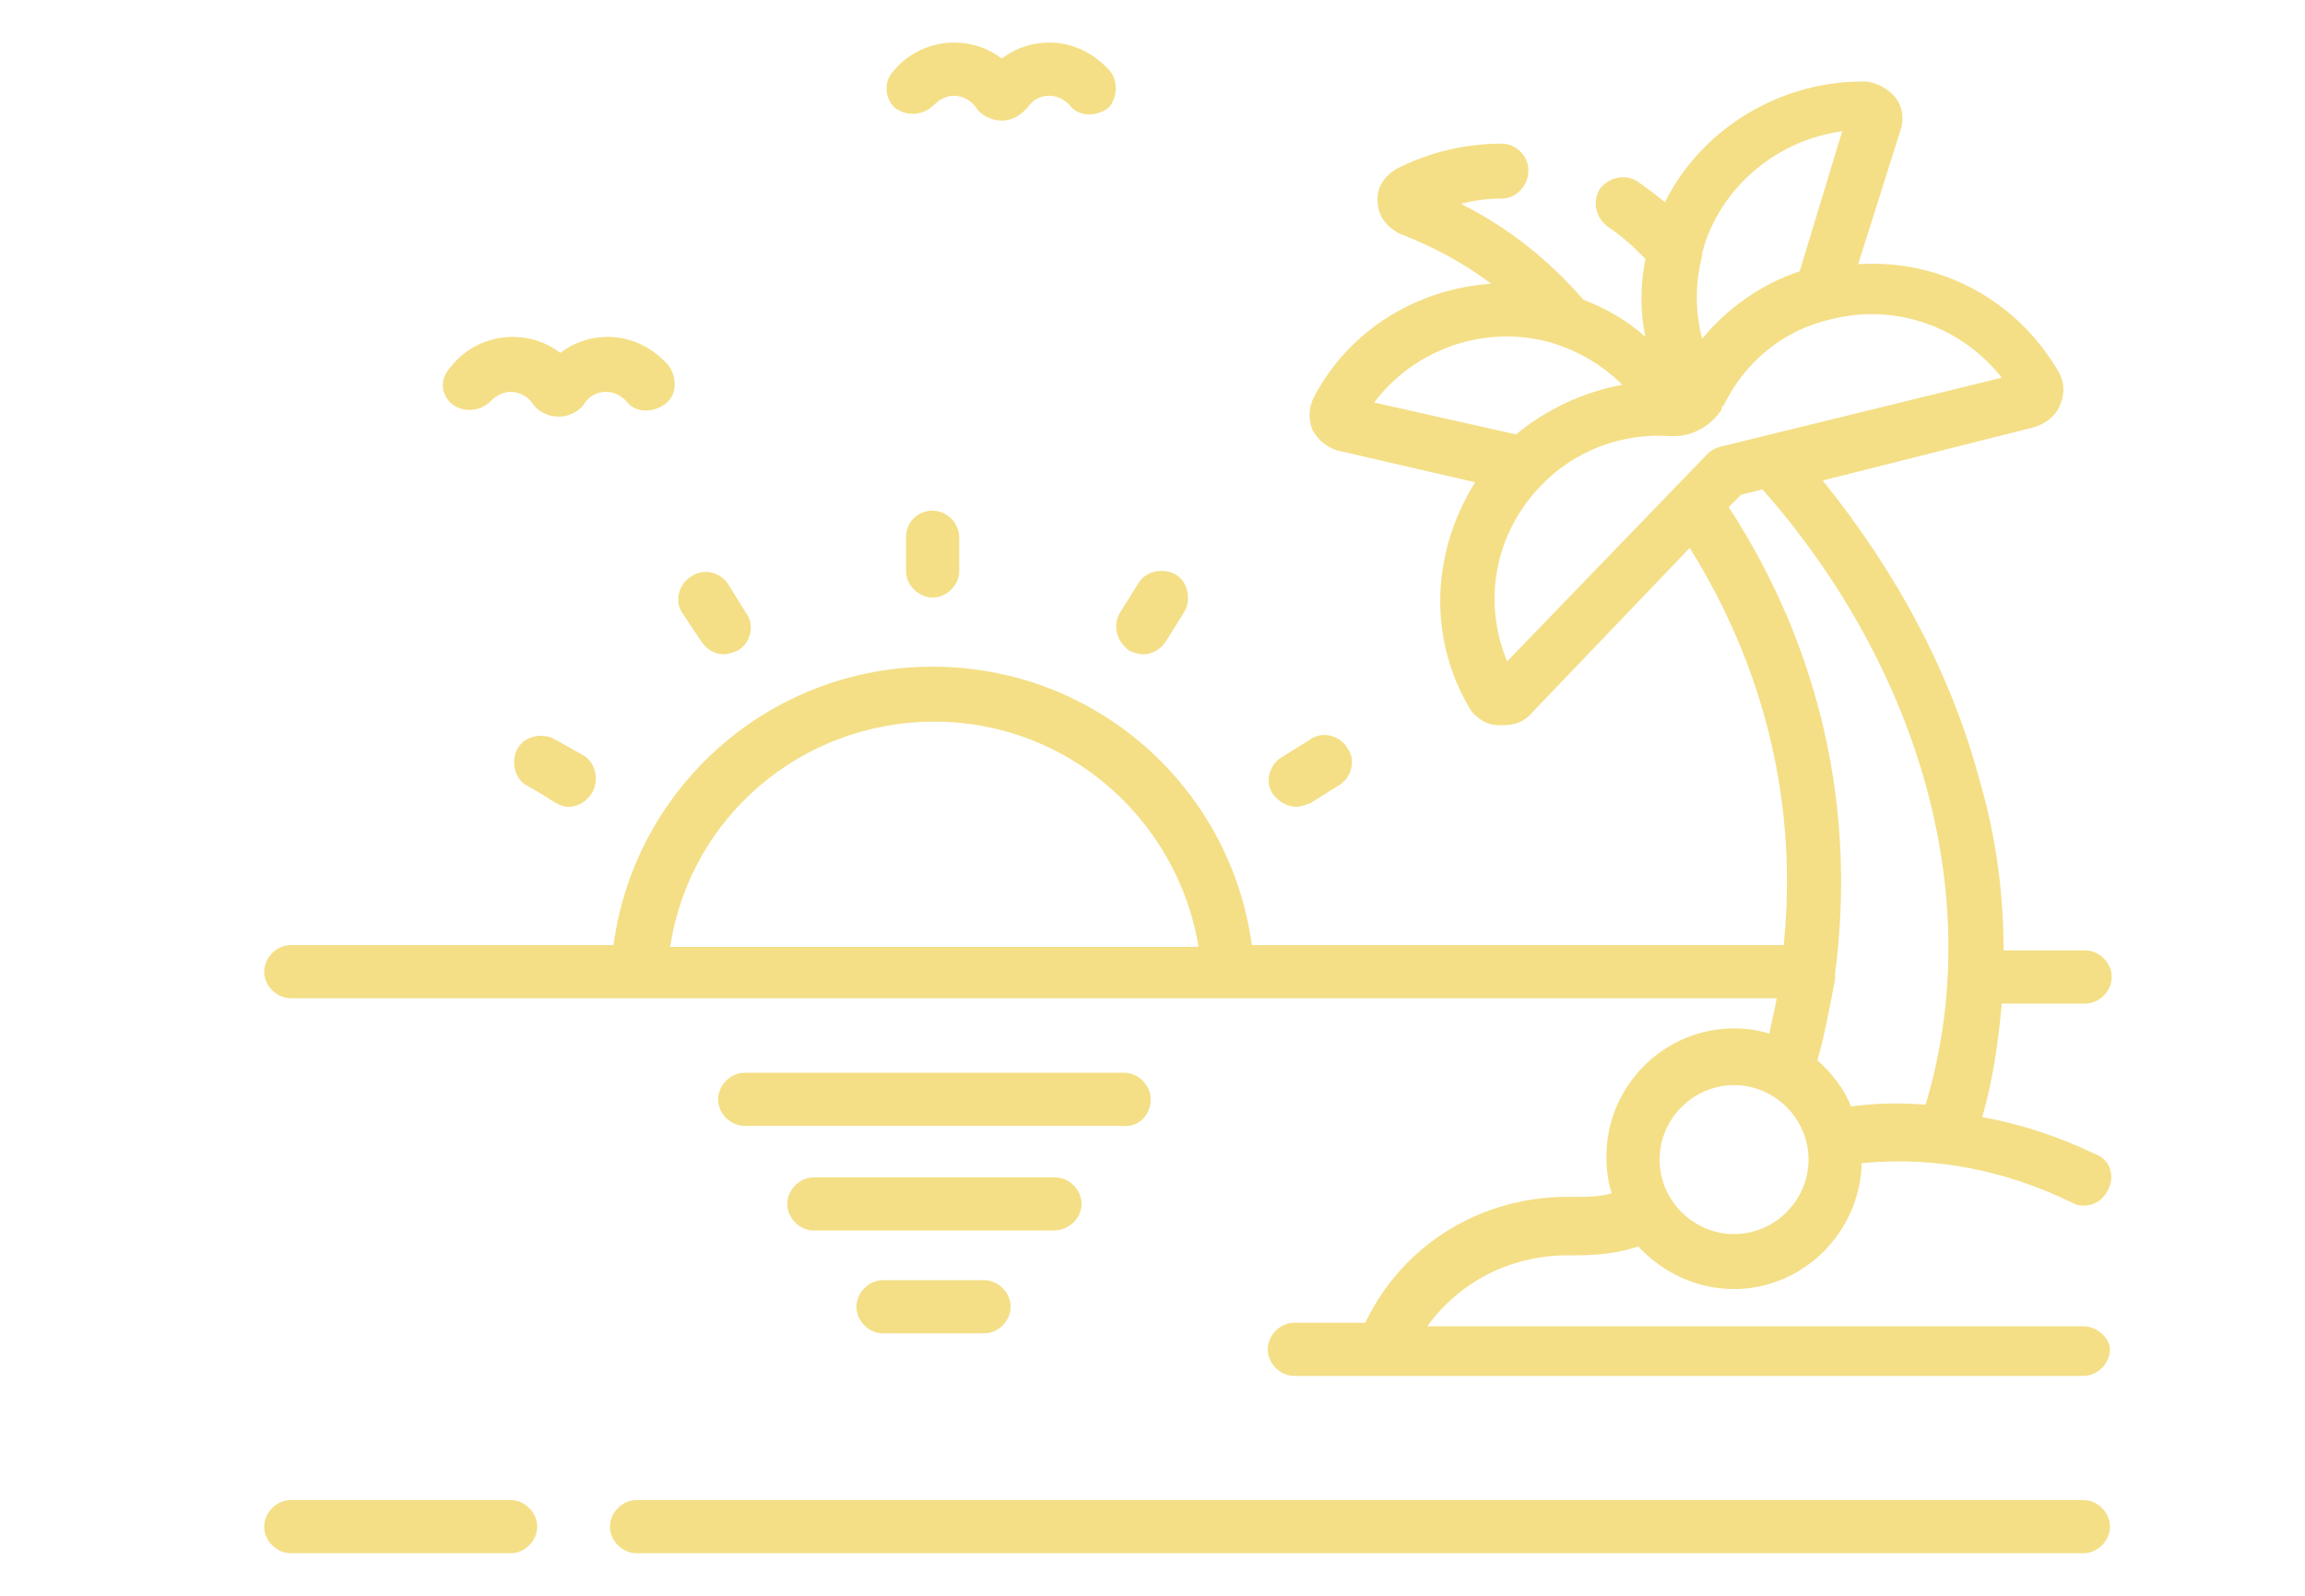
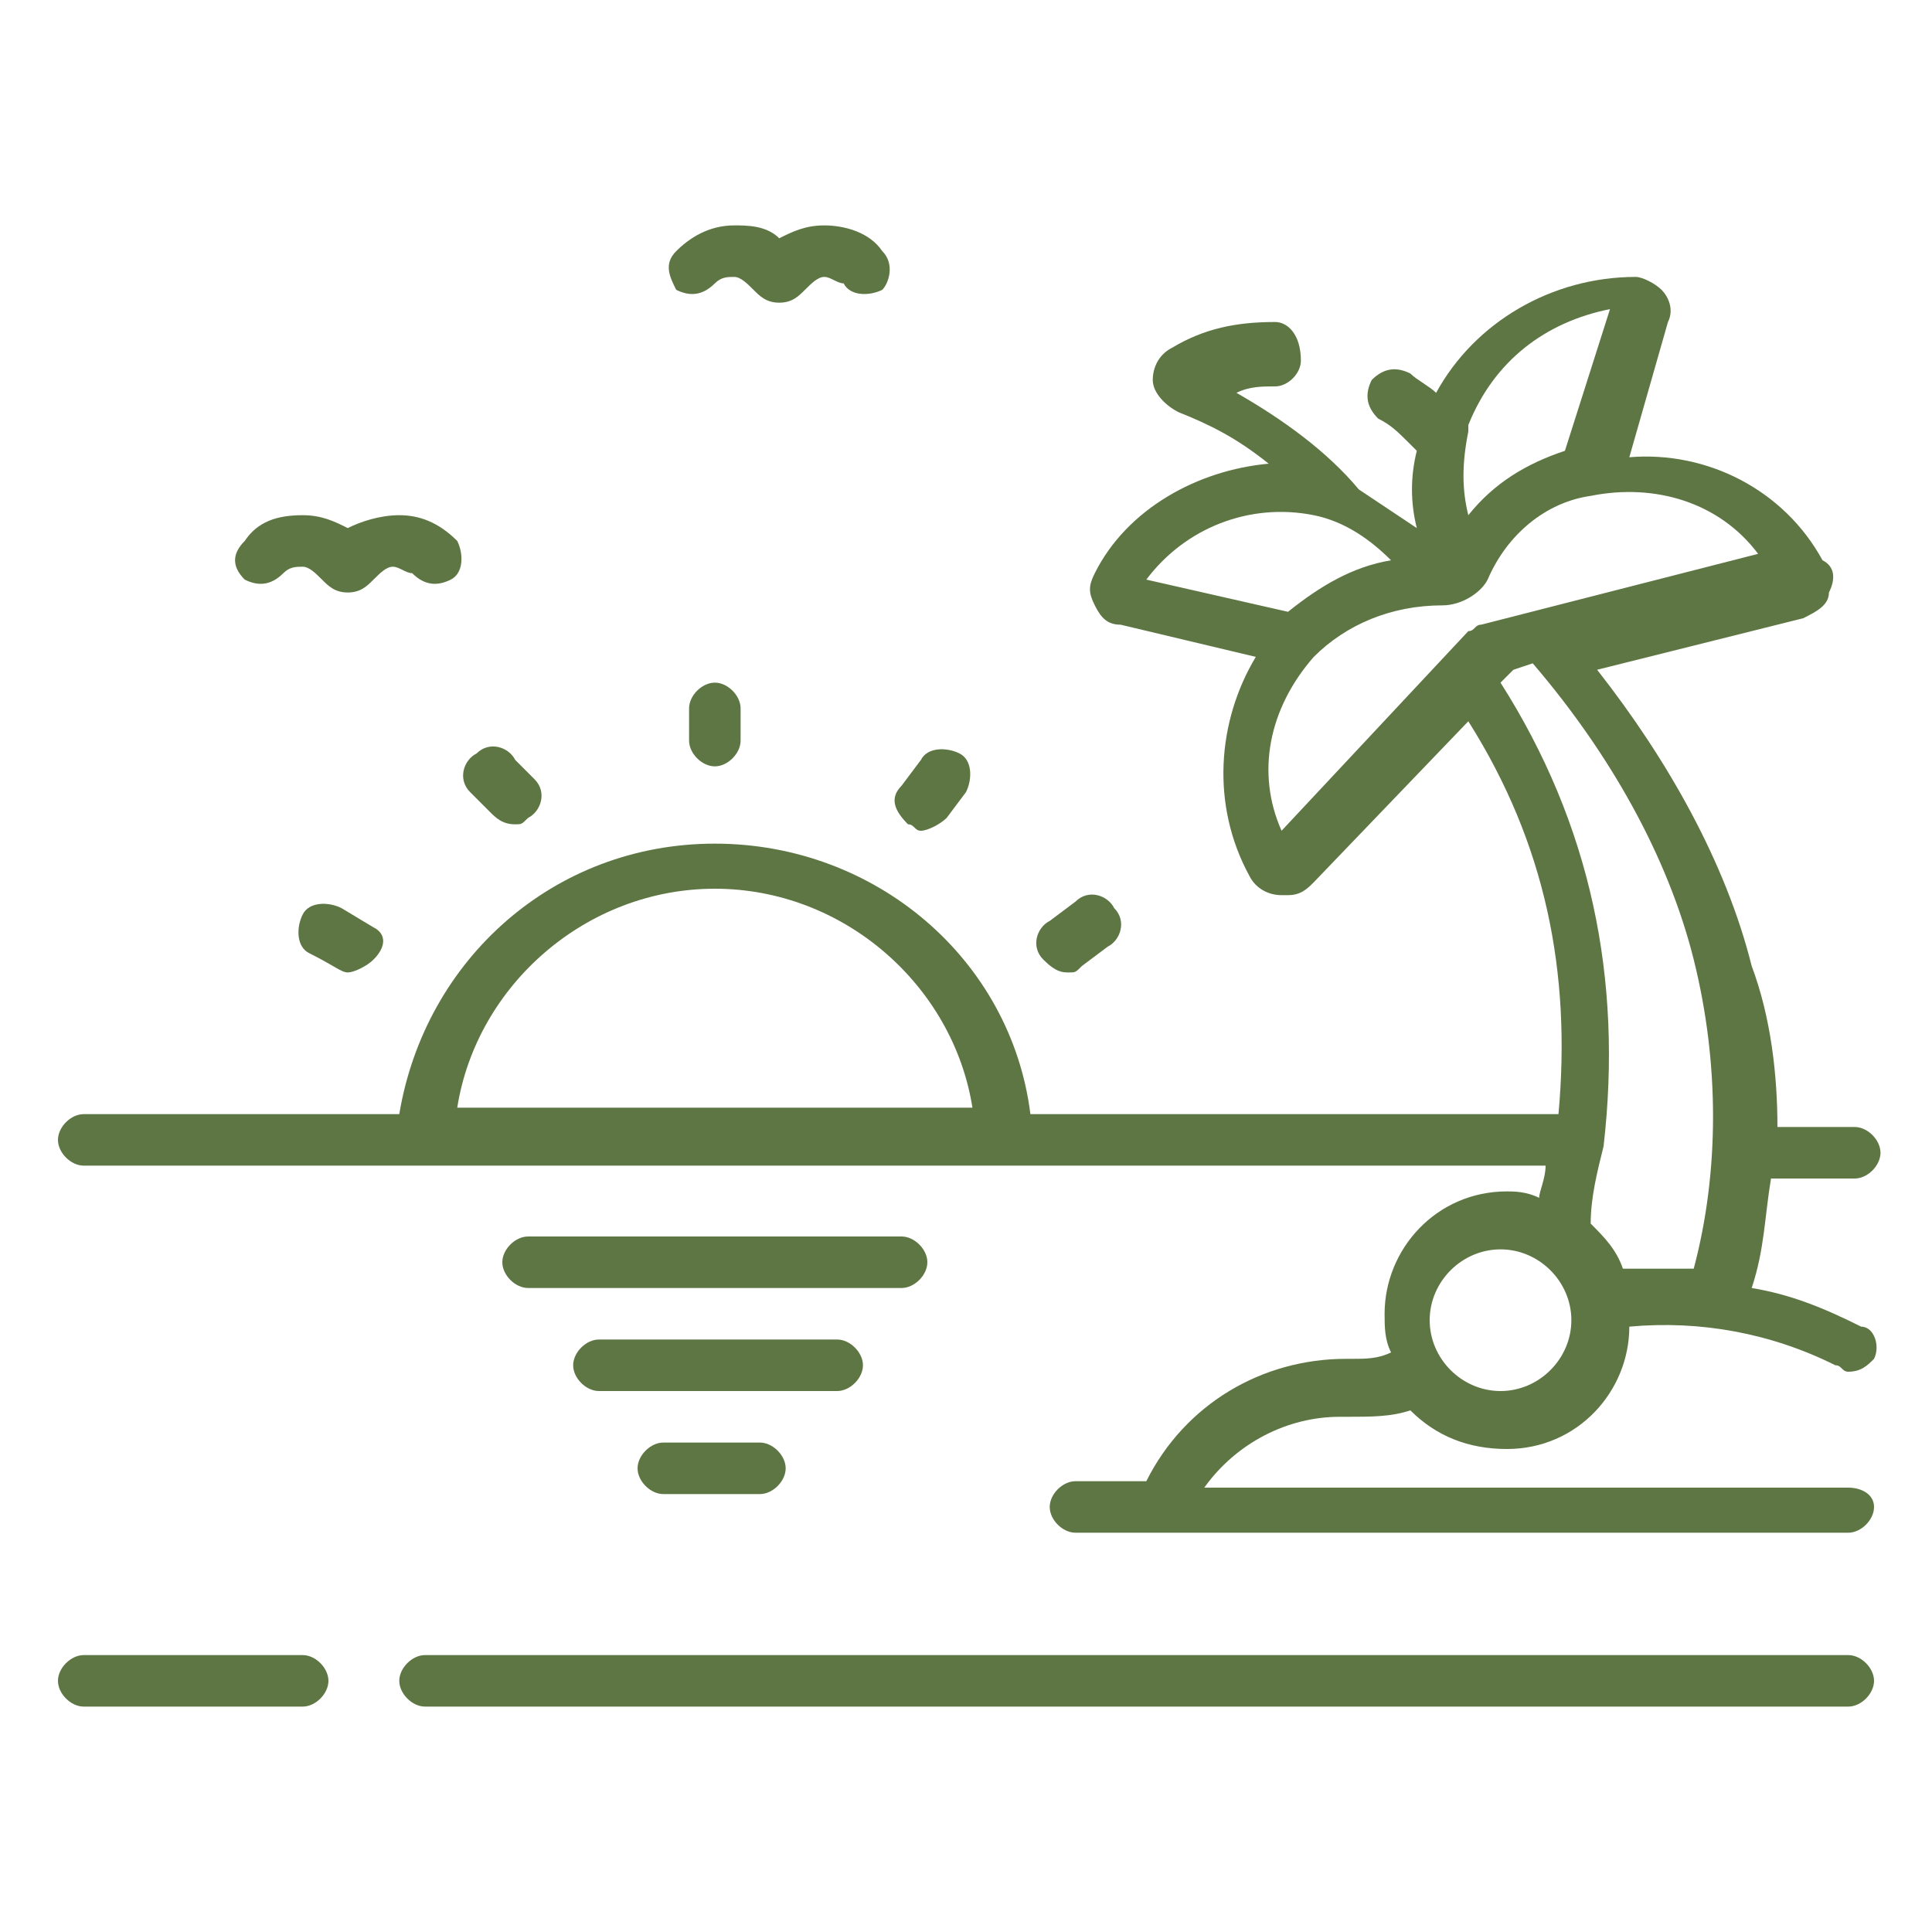
- <svg xmlns="http://www.w3.org/2000/svg" version="1.1" id="Capa_1" x="0px" y="0px" viewBox="0 0 130 90" style="enable-background:new 0 0 130 90;" xml:space="preserve">
+ <svg xmlns="http://www.w3.org/2000/svg" version="1.1" id="圖層_1" x="0px" y="0px" viewBox="0 0 30 30" style="enable-background:new 0 0 30 30;" xml:space="preserve">
  <style type="text/css">
- 	.st0{fill:#F4DF87;}
+ 	.st0{display:none;}
+ 	.st1{display:inline;fill:#F4DF87;}
+ 	.st2{fill:#5E7644;}
+ 	.st3{display:inline;}
+ 	.st4{fill:#F4DF87;}
</style>
-   <g>
-     <path class="st0" d="M51.1,30.3v1.9c0,0.8,0.7,1.5,1.5,1.5s1.5-0.7,1.5-1.5v-1.9c0-0.8-0.7-1.5-1.5-1.5S51.1,29.4,51.1,30.3z" />
-     <path class="st0" d="M63.7,36.7c0.2,0.1,0.5,0.2,0.8,0.2c0.5,0,1-0.3,1.3-0.8l1-1.6c0.4-0.7,0.2-1.7-0.5-2.1   c-0.7-0.4-1.7-0.2-2.1,0.5l-1,1.6C62.7,35.3,63,36.2,63.7,36.7L63.7,36.7z" />
-     <path class="st0" d="M73.1,45.5c0.3,0,0.5-0.1,0.8-0.2l1.6-1c0.7-0.4,1-1.4,0.5-2.1c-0.4-0.7-1.4-1-2.1-0.5l-1.6,1   c-0.7,0.4-1,1.4-0.5,2.1C72.1,45.2,72.6,45.5,73.1,45.5L73.1,45.5z" />
-     <path class="st0" d="M31.3,41.7c-0.7-0.4-1.7-0.2-2.1,0.5c-0.4,0.7-0.2,1.7,0.5,2.1c1.5,0.8,1.7,1.2,2.4,1.2c0.5,0,1-0.3,1.3-0.8   c0.4-0.7,0.2-1.7-0.5-2.1L31.3,41.7z" />
-     <path class="st0" d="M39.5,36.1c0.3,0.5,0.8,0.8,1.3,0.8c0.3,0,0.5-0.1,0.8-0.2c0.7-0.4,1-1.4,0.5-2.1l-1-1.6   c-0.4-0.7-1.4-1-2.1-0.5c-0.7,0.4-1,1.4-0.5,2.1L39.5,36.1z" />
-     <path class="st0" d="M28.8,84.6H16.4c-0.8,0-1.5,0.7-1.5,1.5c0,0.8,0.7,1.5,1.5,1.5h12.4c0.8,0,1.5-0.7,1.5-1.5   C30.3,85.3,29.6,84.6,28.8,84.6z" />
-     <path class="st0" d="M117.5,84.6H35.9c-0.8,0-1.5,0.7-1.5,1.5c0,0.8,0.7,1.5,1.5,1.5h81.6c0.8,0,1.5-0.7,1.5-1.5   C119,85.3,118.3,84.6,117.5,84.6L117.5,84.6z" />
-     <path class="st0" d="M25.5,22.8c0.7,0.5,1.6,0.4,2.2-0.2c0.3-0.3,0.7-0.5,1.1-0.5c0.4,0,0.9,0.2,1.2,0.6c0.3,0.5,0.9,0.8,1.5,0.8   c0.6,0,1.2-0.3,1.5-0.8c0.3-0.4,0.7-0.6,1.2-0.6c0.4,0,0.8,0.2,1.1,0.5c0.5,0.7,1.5,0.7,2.2,0.2c0.7-0.5,0.7-1.5,0.2-2.2   c-0.9-1-2.1-1.6-3.4-1.6c-1,0-1.9,0.3-2.7,0.9c-0.8-0.6-1.7-0.9-2.7-0.9c-1.3,0-2.6,0.6-3.4,1.6C24.8,21.3,24.8,22.2,25.5,22.8z" />
-     <path class="st0" d="M50.5,6.1c0.7,0.5,1.6,0.4,2.2-0.2c0.3-0.3,0.7-0.5,1.1-0.5c0.4,0,0.9,0.2,1.2,0.6c0.3,0.5,0.9,0.8,1.5,0.8   S57.6,6.5,58,6c0.3-0.4,0.7-0.6,1.2-0.6c0.4,0,0.8,0.2,1.1,0.5c0.5,0.7,1.5,0.7,2.2,0.2C63,5.6,63.1,4.6,62.6,4   c-0.9-1-2.1-1.6-3.4-1.6c-1,0-1.9,0.3-2.7,0.9c-0.8-0.6-1.7-0.9-2.7-0.9c-1.3,0-2.6,0.6-3.4,1.6C49.8,4.6,49.9,5.6,50.5,6.1   L50.5,6.1z" />
-     <path class="st0" d="M117.5,74.8h-37c1.8-2.5,4.7-4,7.9-4c0.1,0,0.2,0,0.3,0c1.3,0,2.5-0.1,3.7-0.5c1.3,1.4,3.2,2.4,5.4,2.4   c3.9,0,7.1-3.2,7.2-7.1c4.1-0.4,8.1,0.4,11.8,2.2c0.2,0.1,0.4,0.2,0.7,0.2c0.6,0,1.1-0.3,1.4-0.9c0.4-0.8,0.1-1.7-0.7-2   c-2.1-1-4.2-1.7-6.4-2.1c0.6-2.1,0.9-4.2,1.1-6.4h4.7c0.8,0,1.5-0.7,1.5-1.5s-0.7-1.5-1.5-1.5h-4.6c0-3.1-0.4-6.3-1.3-9.4   c-1.6-6.1-4.7-11.9-8.9-17.1l11.9-3c0.7-0.2,1.3-0.7,1.5-1.3c0.3-0.7,0.2-1.4-0.2-2c-2.4-4-6.7-6.2-11.2-5.9l2.4-7.6   c0.2-0.6,0.1-1.3-0.3-1.8s-1-0.8-1.6-0.9c-4.8-0.1-9.3,2.6-11.4,6.8c-0.5-0.4-1-0.8-1.6-1.2c-0.7-0.4-1.6-0.2-2.1,0.5   c-0.4,0.7-0.2,1.6,0.5,2.1c0.6,0.4,1.2,0.9,1.7,1.4c0.1,0.1,0.3,0.3,0.4,0.4c-0.3,1.5-0.3,3,0,4.4c-1-0.9-2.2-1.6-3.5-2.1   c-2-2.3-4.3-4.1-6.9-5.4c0.7-0.2,1.5-0.3,2.3-0.3c0.8,0,1.5-0.7,1.5-1.6c0-0.8-0.7-1.5-1.5-1.5c0,0,0,0,0,0c-2.1,0-4.1,0.5-5.9,1.4   c-0.7,0.4-1.2,1.1-1.1,1.9c0,0.8,0.6,1.5,1.3,1.8c1.8,0.7,3.5,1.6,5.1,2.8c-4.2,0.3-8,2.6-10,6.4c-0.3,0.6-0.3,1.2-0.1,1.8   c0.3,0.6,0.8,1,1.4,1.2l7.8,1.8c-2.4,3.8-2.7,8.6-0.4,12.6c0.3,0.6,1,1.1,1.7,1.1c0.1,0,0.2,0,0.3,0c0.6,0,1.2-0.2,1.6-0.7l8.9-9.3   c4.3,6.9,6.1,14.6,5.3,22.4h-30c-1.2-8.9-8.8-15.7-18-15.7s-16.8,6.8-18,15.7H16.4c-0.8,0-1.5,0.7-1.5,1.5c0,0.8,0.7,1.5,1.5,1.5   h83.8c-0.1,0.7-0.3,1.3-0.4,2c-0.6-0.2-1.3-0.3-2-0.3c-4,0-7.2,3.3-7.2,7.2c0,0.8,0.1,1.5,0.3,2.1c-0.7,0.2-1.4,0.2-2.1,0.2   c-0.1,0-0.3,0-0.4,0c-4.9,0-9.3,2.7-11.4,7.1h-4c-0.8,0-1.5,0.7-1.5,1.5c0,0.8,0.7,1.5,1.5,1.5h44.5c0.8,0,1.5-0.7,1.5-1.5   C119,75.5,118.3,74.8,117.5,74.8L117.5,74.8z M52.7,40.7c7.5,0,13.7,5.5,14.9,12.7H37.8C38.9,46.1,45.2,40.7,52.7,40.7L52.7,40.7z    M103.9,7.4l-2.4,7.9c-2.1,0.7-4,2-5.5,3.8c-0.4-1.5-0.4-3.1,0-4.7c0,0,0-0.1,0-0.1c0-0.1,0.1-0.3,0.1-0.4   C97.2,10.4,100.3,7.9,103.9,7.4L103.9,7.4z M87,19.2c1.7,0.4,3.3,1.3,4.5,2.5c-2.2,0.4-4.3,1.4-6,2.8l-8-1.8   C79.7,19.8,83.4,18.4,87,19.2L87,19.2z M85,37.3c-1.4-3.4-0.7-7.2,1.9-9.9c1.9-2,4.6-3,7.3-2.8c0,0,0.1,0,0.1,0c0,0,0.1,0,0.1,0   c1.1,0,2.1-0.6,2.7-1.5c0,0,0,0,0-0.1c0,0,0-0.1,0.1-0.1c1.2-2.5,3.4-4.3,6.1-4.9c3.6-0.9,7.3,0.4,9.6,3.3L97,25.2   c-0.3,0.1-0.5,0.2-0.7,0.4L85,37.3z M103.5,55.2c0-0.1,0-0.2,0-0.3c1.2-9.2-0.8-18.3-6-26.3l0.7-0.7l1.2-0.3c4.5,5.1,7.7,11,9.3,17   c1.6,6,1.6,12.1-0.1,17.7c-1.4-0.1-2.7-0.1-4.2,0.1c-0.4-1-1.1-1.9-1.9-2.6C102.9,58.4,103.2,56.8,103.5,55.2L103.5,55.2z    M97.8,61.2c2.3,0,4.2,1.9,4.2,4.2c0,2.3-1.9,4.2-4.2,4.2c-2.3,0-4.2-1.9-4.2-4.2C93.6,63.1,95.5,61.2,97.8,61.2z" />
-     <path class="st0" d="M64.9,62c0-0.8-0.7-1.5-1.5-1.5H42c-0.8,0-1.5,0.7-1.5,1.5c0,0.8,0.7,1.5,1.5,1.5h21.3   C64.2,63.6,64.9,62.9,64.9,62z" />
-     <path class="st0" d="M61,67.9c0-0.8-0.7-1.5-1.5-1.5H45.9c-0.8,0-1.5,0.7-1.5,1.5c0,0.8,0.7,1.5,1.5,1.5h13.5   C60.3,69.4,61,68.7,61,67.9z" />
-     <path class="st0" d="M49.8,72.2c-0.8,0-1.5,0.7-1.5,1.5c0,0.8,0.7,1.5,1.5,1.5h5.7c0.8,0,1.5-0.7,1.5-1.5c0-0.8-0.7-1.5-1.5-1.5   H49.8z" />
+   <g id="圖層_1_00000163042390546977453270000017408122294227422358_" class="st0">
+     <path class="st1" d="M21.3,8.3h-2.9V3h1c0.3,0,0.5-0.2,0.5-0.5V1.1c0-0.3-0.2-0.5-0.5-0.5h-7.7c-0.3,0-0.5,0.2-0.5,0.5v1.4   c0,0.3,0.2,0.5,0.5,0.5h1v5.3H9.8c-1.3,0-2.4,1.1-2.4,2.4v14.8c0,1.3,1.1,2.4,2.4,2.4v1c0,0.3,0.2,0.5,0.5,0.5h1.9   c0.3,0,0.5-0.2,0.5-0.5v-1h5.7v1c0,0.3,0.2,0.5,0.5,0.5h1.9c0.3,0,0.5-0.2,0.5-0.5v-1c1.3,0,2.4-1.1,2.4-2.4V10.7   C23.7,9.3,22.6,8.3,21.3,8.3z M12.3,1.6H19v0.5h-6.7V1.6z M13.7,3h3.8v5.3h-3.8V3z M11.8,28.4h-1v-0.5h1V28.4z M20.4,28.4h-1v-0.5   h1V28.4z M22.8,25.5c0,0.8-0.6,1.4-1.4,1.4H9.8c-0.8,0-1.4-0.6-1.4-1.4V10.7c0-0.8,0.6-1.4,1.4-1.4h11.5c0.8,0,1.4,0.6,1.4,1.4   C22.8,10.7,22.8,25.5,22.8,25.5z" />
+     <path class="st1" d="M15.6,10.2c-0.3,0-0.5,0.2-0.5,0.5v14.8c0,0.3,0.2,0.5,0.5,0.5s0.5-0.2,0.5-0.5V10.7   C16.1,10.4,15.9,10.2,15.6,10.2z" />
+     <path class="st1" d="M19.4,11.2c-0.3,0-0.5,0.2-0.5,0.5v12.9c0,0.3,0.2,0.5,0.5,0.5s0.5-0.2,0.5-0.5V11.7   C19.9,11.4,19.7,11.2,19.4,11.2z" />
+     <path class="st1" d="M11.8,11.2c-0.3,0-0.5,0.2-0.5,0.5v12.9c0,0.3,0.2,0.5,0.5,0.5s0.5-0.2,0.5-0.5V11.7   C12.3,11.4,12,11.2,11.8,11.2z" />
+   </g>
+   <g id="圖層_2_00000018934175785351662350000007428648231751476369_">
+     <g>
+       <path class="st2" d="M10.7,11v0.5c0,0.2,0.2,0.4,0.4,0.4s0.4-0.2,0.4-0.4V11c0-0.2-0.2-0.4-0.4-0.4S10.7,10.8,10.7,11z" />
+       <path class="st2" d="M14.1,12.8c0.1,0,0.1,0.1,0.2,0.1c0.1,0,0.3-0.1,0.4-0.2l0.3-0.4c0.1-0.2,0.1-0.5-0.1-0.6    c-0.2-0.1-0.5-0.1-0.6,0.1L14,12.2C13.8,12.4,13.9,12.6,14.1,12.8L14.1,12.8z" />
+       <path class="st2" d="M16.6,15.1c0.1,0,0.1,0,0.2-0.1l0.4-0.3c0.2-0.1,0.3-0.4,0.1-0.6c-0.1-0.2-0.4-0.3-0.6-0.1l-0.4,0.3    c-0.2,0.1-0.3,0.4-0.1,0.6S16.5,15.1,16.6,15.1L16.6,15.1z" />
+       <path class="st2" d="M5.3,14.1C5.1,14,4.8,14,4.7,14.2c-0.1,0.2-0.1,0.5,0.1,0.6c0.4,0.2,0.5,0.3,0.6,0.3s0.3-0.1,0.4-0.2    c0.2-0.2,0.2-0.4,0-0.5L5.3,14.1z" />
+       <path class="st2" d="M7.6,12.6c0.1,0.1,0.2,0.2,0.4,0.2c0.1,0,0.1,0,0.2-0.1c0.2-0.1,0.3-0.4,0.1-0.6L8,11.8    c-0.1-0.2-0.4-0.3-0.6-0.1c-0.2,0.1-0.3,0.4-0.1,0.6L7.6,12.6z" />
+       <path class="st2" d="M4.7,25.7H1.3c-0.2,0-0.4,0.2-0.4,0.4s0.2,0.4,0.4,0.4h3.4c0.2,0,0.4-0.2,0.4-0.4C5.1,25.9,4.9,25.7,4.7,25.7    z" />
+       <path class="st2" d="M28.7,25.7H6.6c-0.2,0-0.4,0.2-0.4,0.4s0.2,0.4,0.4,0.4h22.1c0.2,0,0.4-0.2,0.4-0.4    C29.1,25.9,28.9,25.7,28.7,25.7L28.7,25.7z" />
+       <path class="st2" d="M3.8,9C4,9.1,4.2,9.1,4.4,8.9c0.1-0.1,0.2-0.1,0.3-0.1S4.9,8.9,5,9s0.2,0.2,0.4,0.2S5.7,9.1,5.8,9    C5.9,8.9,6,8.8,6.1,8.8s0.2,0.1,0.3,0.1C6.6,9.1,6.8,9.1,7,9s0.2-0.4,0.1-0.6C6.8,8.1,6.5,8,6.2,8C5.9,8,5.6,8.1,5.4,8.2    C5.2,8.1,5,8,4.7,8C4.3,8,4,8.1,3.8,8.4C3.6,8.6,3.6,8.8,3.8,9z" />
+       <path class="st2" d="M10.5,4.5c0.2,0.1,0.4,0.1,0.6-0.1c0.1-0.1,0.2-0.1,0.3-0.1s0.2,0.1,0.3,0.2s0.2,0.2,0.4,0.2s0.3-0.1,0.4-0.2    c0.1-0.1,0.2-0.2,0.3-0.2s0.2,0.1,0.3,0.1c0.1,0.2,0.4,0.2,0.6,0.1c0.1-0.1,0.2-0.4,0-0.6c-0.2-0.3-0.6-0.4-0.9-0.4    c-0.3,0-0.5,0.1-0.7,0.2c-0.2-0.2-0.5-0.2-0.7-0.2c-0.4,0-0.7,0.2-0.9,0.4C10.3,4.1,10.4,4.3,10.5,4.5L10.5,4.5z" />
+       <path class="st2" d="M28.7,23.1h-10c0.5-0.7,1.3-1.1,2.1-1.1h0.1c0.4,0,0.7,0,1-0.1c0.4,0.4,0.9,0.6,1.5,0.6    c1.1,0,1.9-0.9,1.9-1.9c1.1-0.1,2.2,0.1,3.2,0.6c0.1,0,0.1,0.1,0.2,0.1c0.2,0,0.3-0.1,0.4-0.2c0.1-0.2,0-0.5-0.2-0.5    c-0.6-0.3-1.1-0.5-1.7-0.6c0.2-0.6,0.2-1.1,0.3-1.7h1.3c0.2,0,0.4-0.2,0.4-0.4c0-0.2-0.2-0.4-0.4-0.4h-1.2c0-0.8-0.1-1.7-0.4-2.5    c-0.4-1.6-1.3-3.2-2.4-4.6L28,9.6c0.2-0.1,0.4-0.2,0.4-0.4c0.1-0.2,0.1-0.4-0.1-0.5c-0.6-1.1-1.8-1.7-3-1.6L25.9,5    c0.1-0.2,0-0.4-0.1-0.5s-0.3-0.2-0.4-0.2c-1.3,0-2.5,0.7-3.1,1.8C22.2,6,22,5.9,21.9,5.8c-0.2-0.1-0.4-0.1-0.6,0.1    c-0.1,0.2-0.1,0.4,0.1,0.6c0.2,0.1,0.3,0.2,0.5,0.4L22,7c-0.1,0.4-0.1,0.8,0,1.2c-0.3-0.2-0.6-0.4-0.9-0.6    c-0.5-0.6-1.2-1.1-1.9-1.5C19.4,6,19.6,6,19.8,6s0.4-0.2,0.4-0.4C20.2,5.2,20,5,19.8,5l0,0c-0.6,0-1.1,0.1-1.6,0.4    c-0.2,0.1-0.3,0.3-0.3,0.5s0.2,0.4,0.4,0.5c0.5,0.2,0.9,0.4,1.4,0.8c-1.1,0.1-2.2,0.7-2.7,1.7c-0.1,0.2-0.1,0.3,0,0.5    s0.2,0.3,0.4,0.3l2.1,0.5c-0.6,1-0.7,2.3-0.1,3.4c0.1,0.2,0.3,0.3,0.5,0.3H20c0.2,0,0.3-0.1,0.4-0.2l2.4-2.5    c1.2,1.9,1.6,3.9,1.4,6.1H16c-0.3-2.4-2.4-4.2-4.9-4.2s-4.5,1.8-4.9,4.2H1.3c-0.2,0-0.4,0.2-0.4,0.4c0,0.2,0.2,0.4,0.4,0.4H24    c0,0.2-0.1,0.4-0.1,0.5c-0.2-0.1-0.4-0.1-0.5-0.1c-1.1,0-1.9,0.9-1.9,1.9c0,0.2,0,0.4,0.1,0.6c-0.2,0.1-0.4,0.1-0.6,0.1h-0.1    c-1.3,0-2.5,0.7-3.1,1.9h-1.1c-0.2,0-0.4,0.2-0.4,0.4s0.2,0.4,0.4,0.4h12c0.2,0,0.4-0.2,0.4-0.4C29.1,23.2,28.9,23.1,28.7,23.1    L28.7,23.1z M11.1,13.8c2,0,3.7,1.5,4,3.4h-8C7.4,15.3,9.1,13.8,11.1,13.8L11.1,13.8z M25,4.8L24.3,7c-0.6,0.2-1.1,0.5-1.5,1    c-0.1-0.4-0.1-0.8,0-1.3l0,0V6.6C23.2,5.6,24,5,25,4.8L25,4.8z M20.4,8c0.5,0.1,0.9,0.4,1.2,0.7C21,8.8,20.5,9.1,20,9.5L17.8,9    C18.4,8.2,19.4,7.8,20.4,8L20.4,8z M19.9,12.9c-0.4-0.9-0.2-1.9,0.5-2.7c0.5-0.5,1.2-0.8,2-0.8l0,0l0,0c0.3,0,0.6-0.2,0.7-0.4l0,0    l0,0c0.3-0.7,0.9-1.2,1.6-1.3c1-0.2,2,0.1,2.6,0.9L23,9.7c-0.1,0-0.1,0.1-0.2,0.1L19.9,12.9z M24.9,17.8    C24.9,17.7,24.9,17.7,24.9,17.8c0.3-2.6-0.2-5-1.6-7.2l0.2-0.2l0.3-0.1c1.2,1.4,2.1,3,2.5,4.6s0.4,3.3,0,4.8c-0.4,0-0.7,0-1.1,0    c-0.1-0.3-0.3-0.5-0.5-0.7C24.7,18.6,24.8,18.2,24.9,17.8L24.9,17.8z M23.3,19.4c0.6,0,1.1,0.5,1.1,1.1s-0.5,1.1-1.1,1.1    s-1.1-0.5-1.1-1.1C22.2,19.9,22.7,19.4,23.3,19.4z" />
+       <path class="st2" d="M14.4,19.6c0-0.2-0.2-0.4-0.4-0.4H8.2c-0.2,0-0.4,0.2-0.4,0.4C7.8,19.8,8,20,8.2,20H14    C14.2,20,14.4,19.8,14.4,19.6z" />
+       <path class="st2" d="M13.4,21.2c0-0.2-0.2-0.4-0.4-0.4H9.3c-0.2,0-0.4,0.2-0.4,0.4s0.2,0.4,0.4,0.4H13    C13.2,21.6,13.4,21.4,13.4,21.2z" />
+       <path class="st2" d="M10.3,22.4c-0.2,0-0.4,0.2-0.4,0.4s0.2,0.4,0.4,0.4h1.5c0.2,0,0.4-0.2,0.4-0.4s-0.2-0.4-0.4-0.4H10.3z" />
+     </g>
+   </g>
+   <g id="圖層_3" class="st0">
+     <g class="st3">
+       <path class="st4" d="M28.6,11.8c0.2,0,0.4-0.2,0.4-0.4V8.6c0-1-0.8-1.8-1.8-1.8h-2.6V4.5c0.4-0.2,0.7-0.6,0.7-1.1V2.7    c0-1.4-1.1-2.5-2.5-2.5h-2.3c-1.4,0-2.5,1.1-2.5,2.5v0.7c0,0.5,0.3,0.9,0.7,1.1v2.3h-2.5c-1,0-1.8,0.8-1.8,1.8v3.8h-2.7v-0.7    c0-1.1-0.9-1.9-1.9-1.9s-1.9,0.9-1.9,1.9v0.7H4.6C3.7,12.4,3,13.1,3,14v5.4c0,0.2,0.2,0.4,0.4,0.4s0.4-0.2,0.4-0.4V18    c0.2,0.1,0.5,0.2,0.8,0.2h0.6v0.5c-0.4,0-0.7,0.4-0.7,0.8v0.4c0,0.4,0.4,0.8,0.8,0.8h2.2c0.4,0,0.8-0.4,0.8-0.8v-0.4    c0-0.4-0.3-0.8-0.7-0.8v-0.4h4.8v0.5c-0.4,0-0.7,0.4-0.7,0.8V20c0,0.4,0.4,0.8,0.8,0.8h2.2c0.4,0,0.8-0.4,0.8-0.8v-0.4    c0-0.4-0.3-0.8-0.7-0.8v-0.5h0.6c0.3,0,0.6-0.1,0.8-0.2v9.7c0,0.4-0.4,0.8-0.8,0.8H4.6c-0.4,0-0.8-0.4-0.8-0.8v-6.3    c0-0.2-0.2-0.4-0.4-0.4C3.2,21,3,21.2,3,21.5v0.4H2.6c-0.9,0-1.6,0.7-1.6,1.6V26c0,0.9,0.7,1.6,1.6,1.6H3v0.1    c0,0.9,0.7,1.6,1.6,1.6h10.6c0.9,0,1.6-0.7,1.6-1.6v-0.1h0.4v0.5c0,0.6,0.5,1.2,1.2,1.2s1.2-0.5,1.2-1.2v-0.8h4.6v0.8    c0,0.6,0.5,1.2,1.2,1.2s1.2-0.5,1.2-1.2v-0.8h0.8c1,0,1.8-0.8,1.8-1.8V13.3c0-0.2-0.2-0.4-0.4-0.4c-0.2,0-0.4,0.2-0.4,0.4v12.3    c0,0.5-0.4,1-1,1H19c0.1-0.2,0.1-0.4,0.1-0.5v-2.5c0-0.5-0.2-0.9-0.5-1.2V9.2c0-0.2-0.2-0.4-0.4-0.4c-0.2,0-0.4,0.2-0.4,0.4v12.7    c-0.1,0-0.2,0-0.2,0h-0.4v-7.8c0-0.8-0.6-1.5-1.4-1.6V8.6c0-0.5,0.4-1,1-1h10.8c0.5,0,1,0.4,1,1v2.7    C28.2,11.6,28.4,11.8,28.6,11.8L28.6,11.8z M2.6,26.8c-0.4,0-0.8-0.4-0.8-0.8v-2.5c0-0.4,0.4-0.8,0.8-0.8H3v4.1L2.6,26.8L2.6,26.8    z M13.8,17.8L13.8,17.8L13.8,17.8v0.9h-0.6v-5.4h0.6V17.8z M8.9,11.7c0-0.6,0.5-1.1,1.1-1.1s1.1,0.5,1.1,1.1v0.7H8.8L8.9,11.7    L8.9,11.7z M6.7,18.7H6.1v-5.4h0.6V18.7z M4.6,17.4c-0.4,0-0.8-0.4-0.8-0.8v-2.5c0-0.4,0.4-0.8,0.8-0.8h0.6v4.1H4.6L4.6,17.4z     M7.4,19.9H5.3v-0.3h2.1V19.9L7.4,19.9z M7.5,17.4v-4.1h4.8v4.1H7.5z M14.5,19.9h-2.1v-0.3h2.1V19.9z M18.7,28.2    c0,0.2-0.1,0.3-0.3,0.3S18,28.4,18,28.2v-0.7c0,0,0,0,0.1,0h0.6C18.7,27.4,18.7,28.2,18.7,28.2z M25.6,28.2c0,0.2-0.1,0.3-0.3,0.3    c-0.2,0-0.3-0.1-0.3-0.3v-0.8h0.6L25.6,28.2L25.6,28.2z M17.2,22.7c0.4,0,0.8,0.4,0.8,0.8V26c0,0.4-0.4,0.8-0.8,0.8h-0.4v-4.1    L17.2,22.7L17.2,22.7z M16,14.1v2.5c0,0.4-0.4,0.8-0.8,0.8h-0.6v-4.1h0.6C15.6,13.3,16,13.7,16,14.1L16,14.1z M19,2.7    c0-0.9,0.7-1.6,1.6-1.6h2.3c0.9,0,1.6,0.7,1.6,1.6v0.7c0,0.2-0.1,0.3-0.3,0.3S24,3.6,24,3.4V2.7c0-0.6-0.5-1-1-1h-2.3    c-0.6,0-1,0.5-1,1v0.7c0,0.2-0.1,0.3-0.3,0.3S19,3.6,19,3.4V2.7L19,2.7z M19.8,4.5c0.4-0.2,0.7-0.6,0.7-1.1V2.7    c0-0.1,0.1-0.2,0.2-0.2H23c0.1,0,0.2,0.1,0.2,0.2v0.7c0,0.5,0.3,0.9,0.7,1.1v2.3h-4.1L19.8,4.5L19.8,4.5z" />
+       <path class="st4" d="M20.1,9.2v15c0,0.2,0.2,0.4,0.4,0.4c0.2,0,0.4-0.2,0.4-0.4v-15c0-0.2-0.2-0.4-0.4-0.4    C20.3,8.8,20.1,9,20.1,9.2z" />
+       <path class="st4" d="M22.7,9.2v15c0,0.2,0.2,0.4,0.4,0.4c0.2,0,0.4-0.2,0.4-0.4v-15c0-0.2-0.2-0.4-0.4-0.4    C22.9,8.8,22.7,9,22.7,9.2z" />
+       <path class="st4" d="M25.3,9.2v15c0,0.2,0.2,0.4,0.4,0.4c0.2,0,0.4-0.2,0.4-0.4v-15c0-0.2-0.2-0.4-0.4-0.4    C25.5,8.8,25.3,9,25.3,9.2z" />
+       <path class="st4" d="M13.5,27c0.6,0,1-0.5,1-1v-3.1c0-0.6-0.5-1-1-1H6.4c-0.6,0-1,0.5-1,1V26c0,0.6,0.5,1,1,1H13.5z M6.2,26v-3.1    c0-0.1,0.1-0.2,0.2-0.2h7.1c0.1,0,0.2,0.1,0.2,0.2V26c0,0.1-0.1,0.2-0.2,0.2H6.4C6.3,26.2,6.2,26.1,6.2,26z" />
+     </g>
  </g>
</svg>
